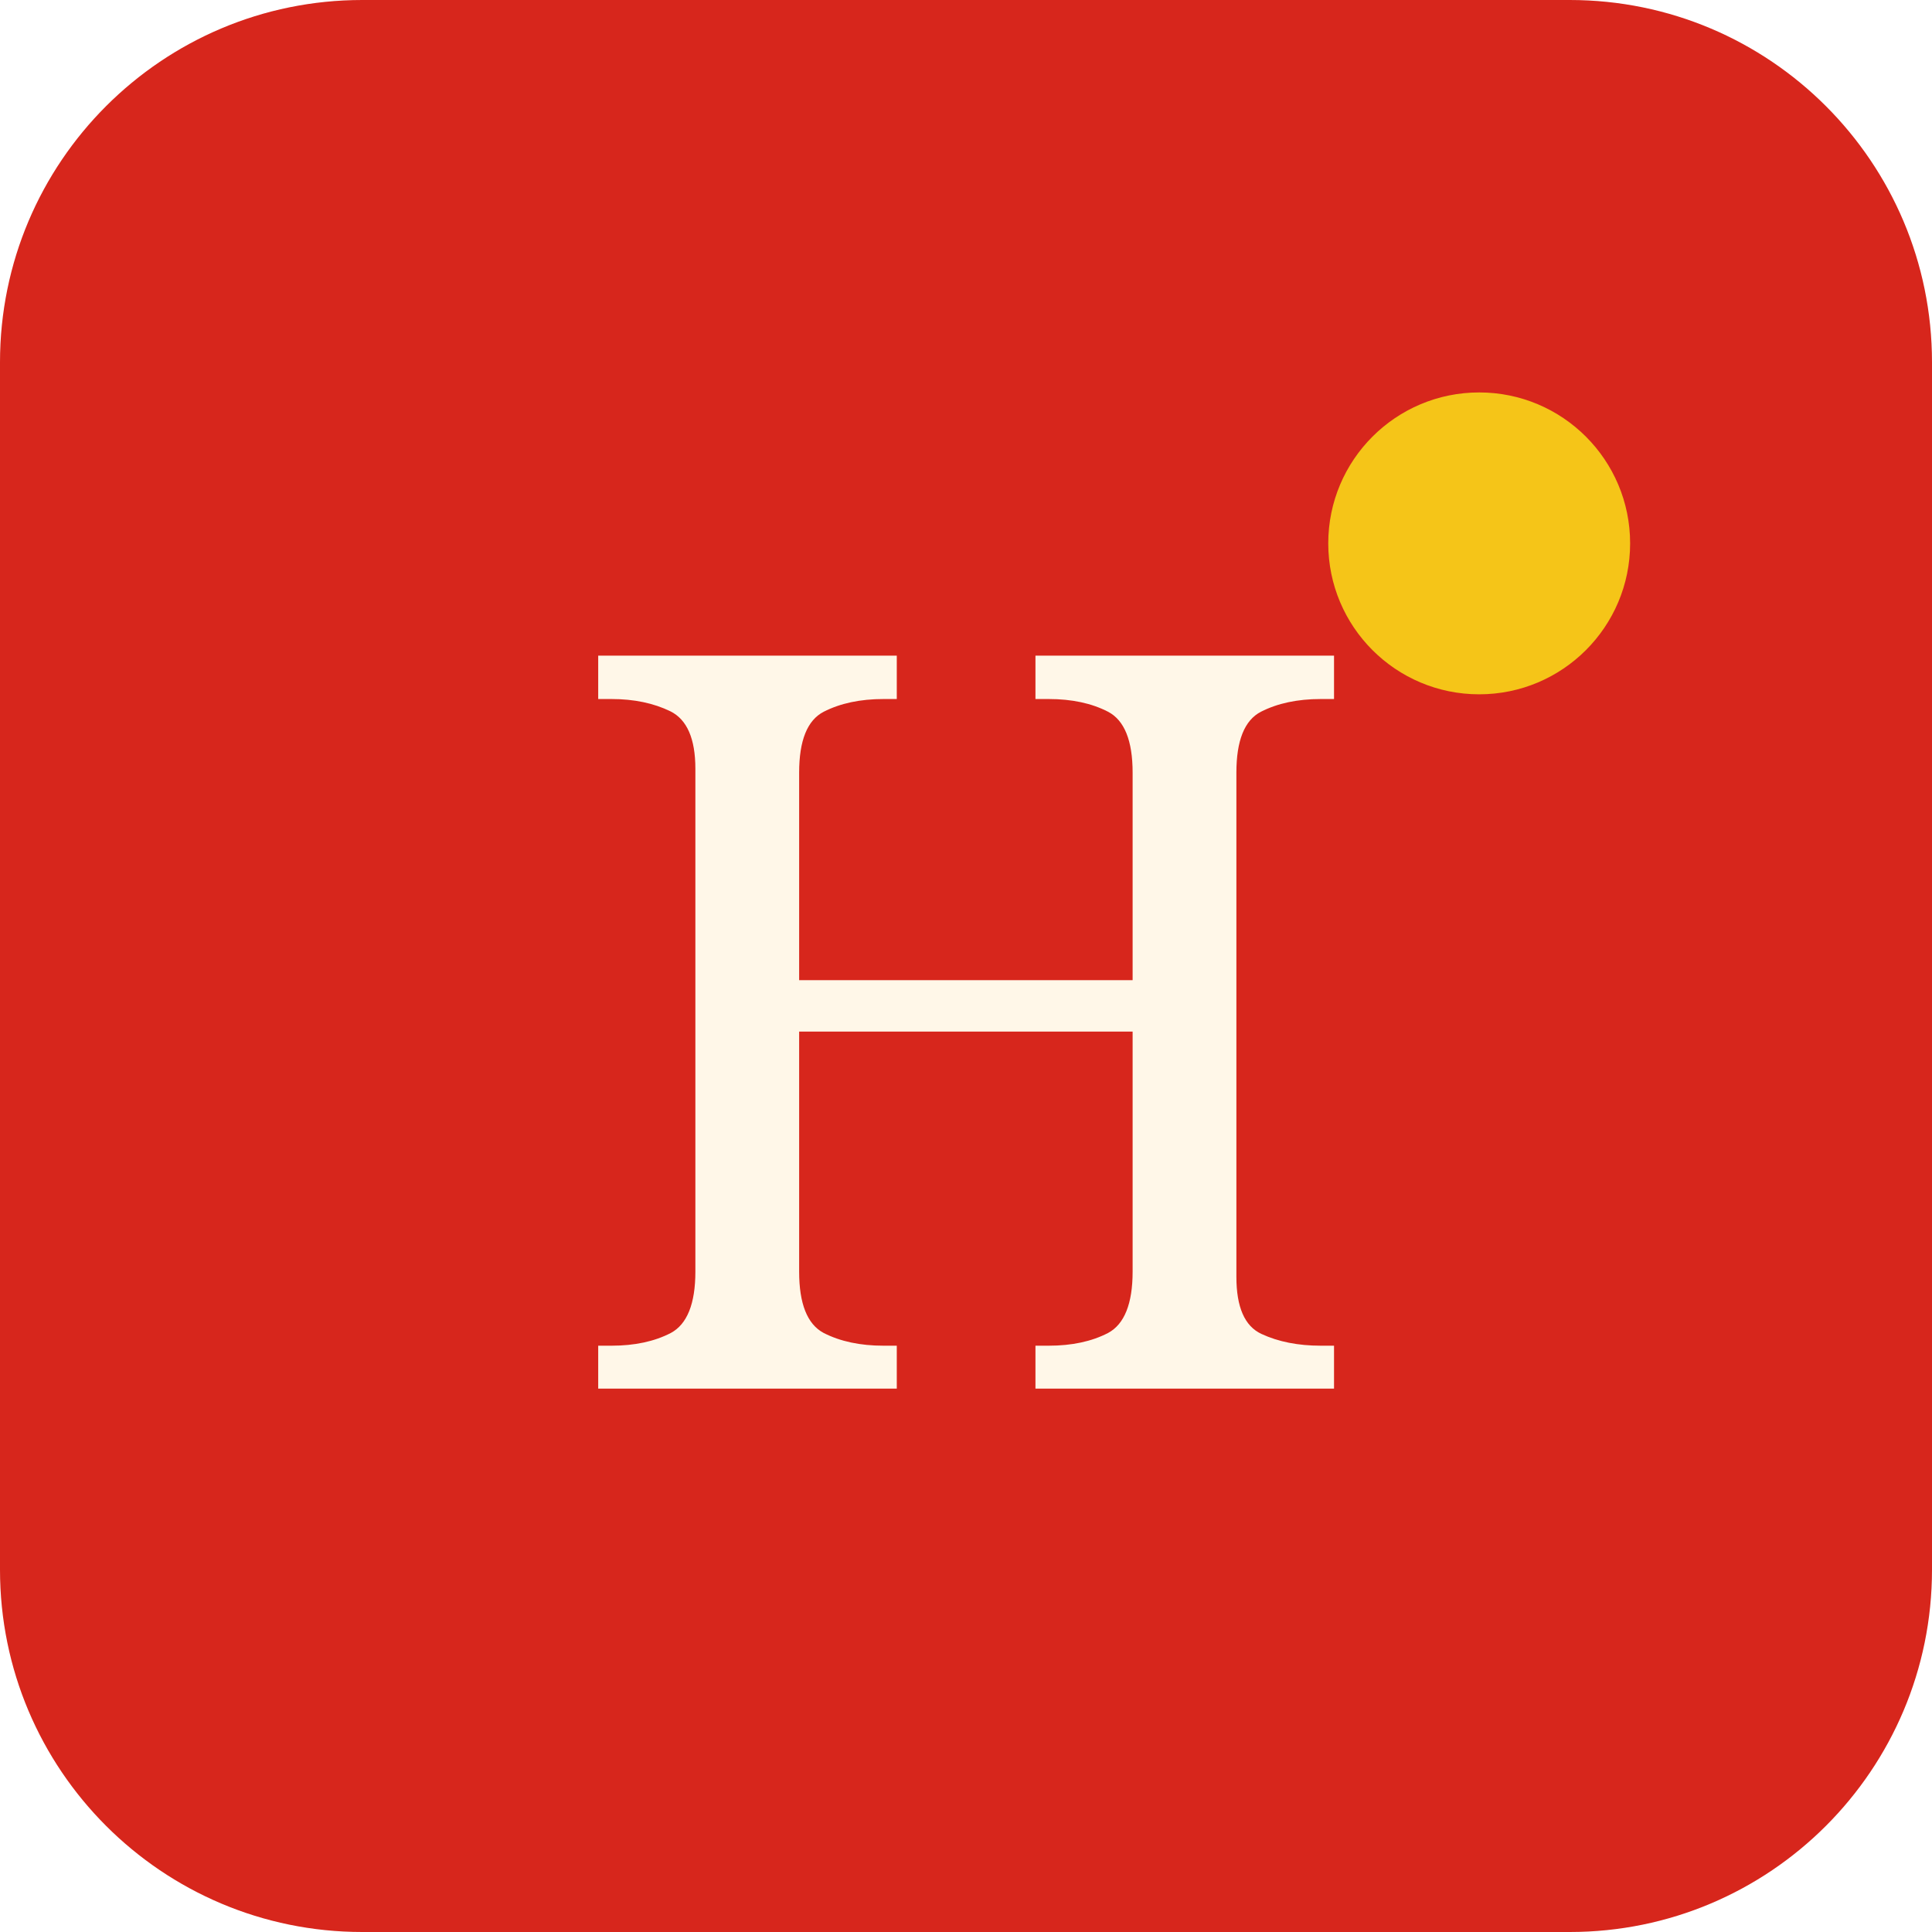
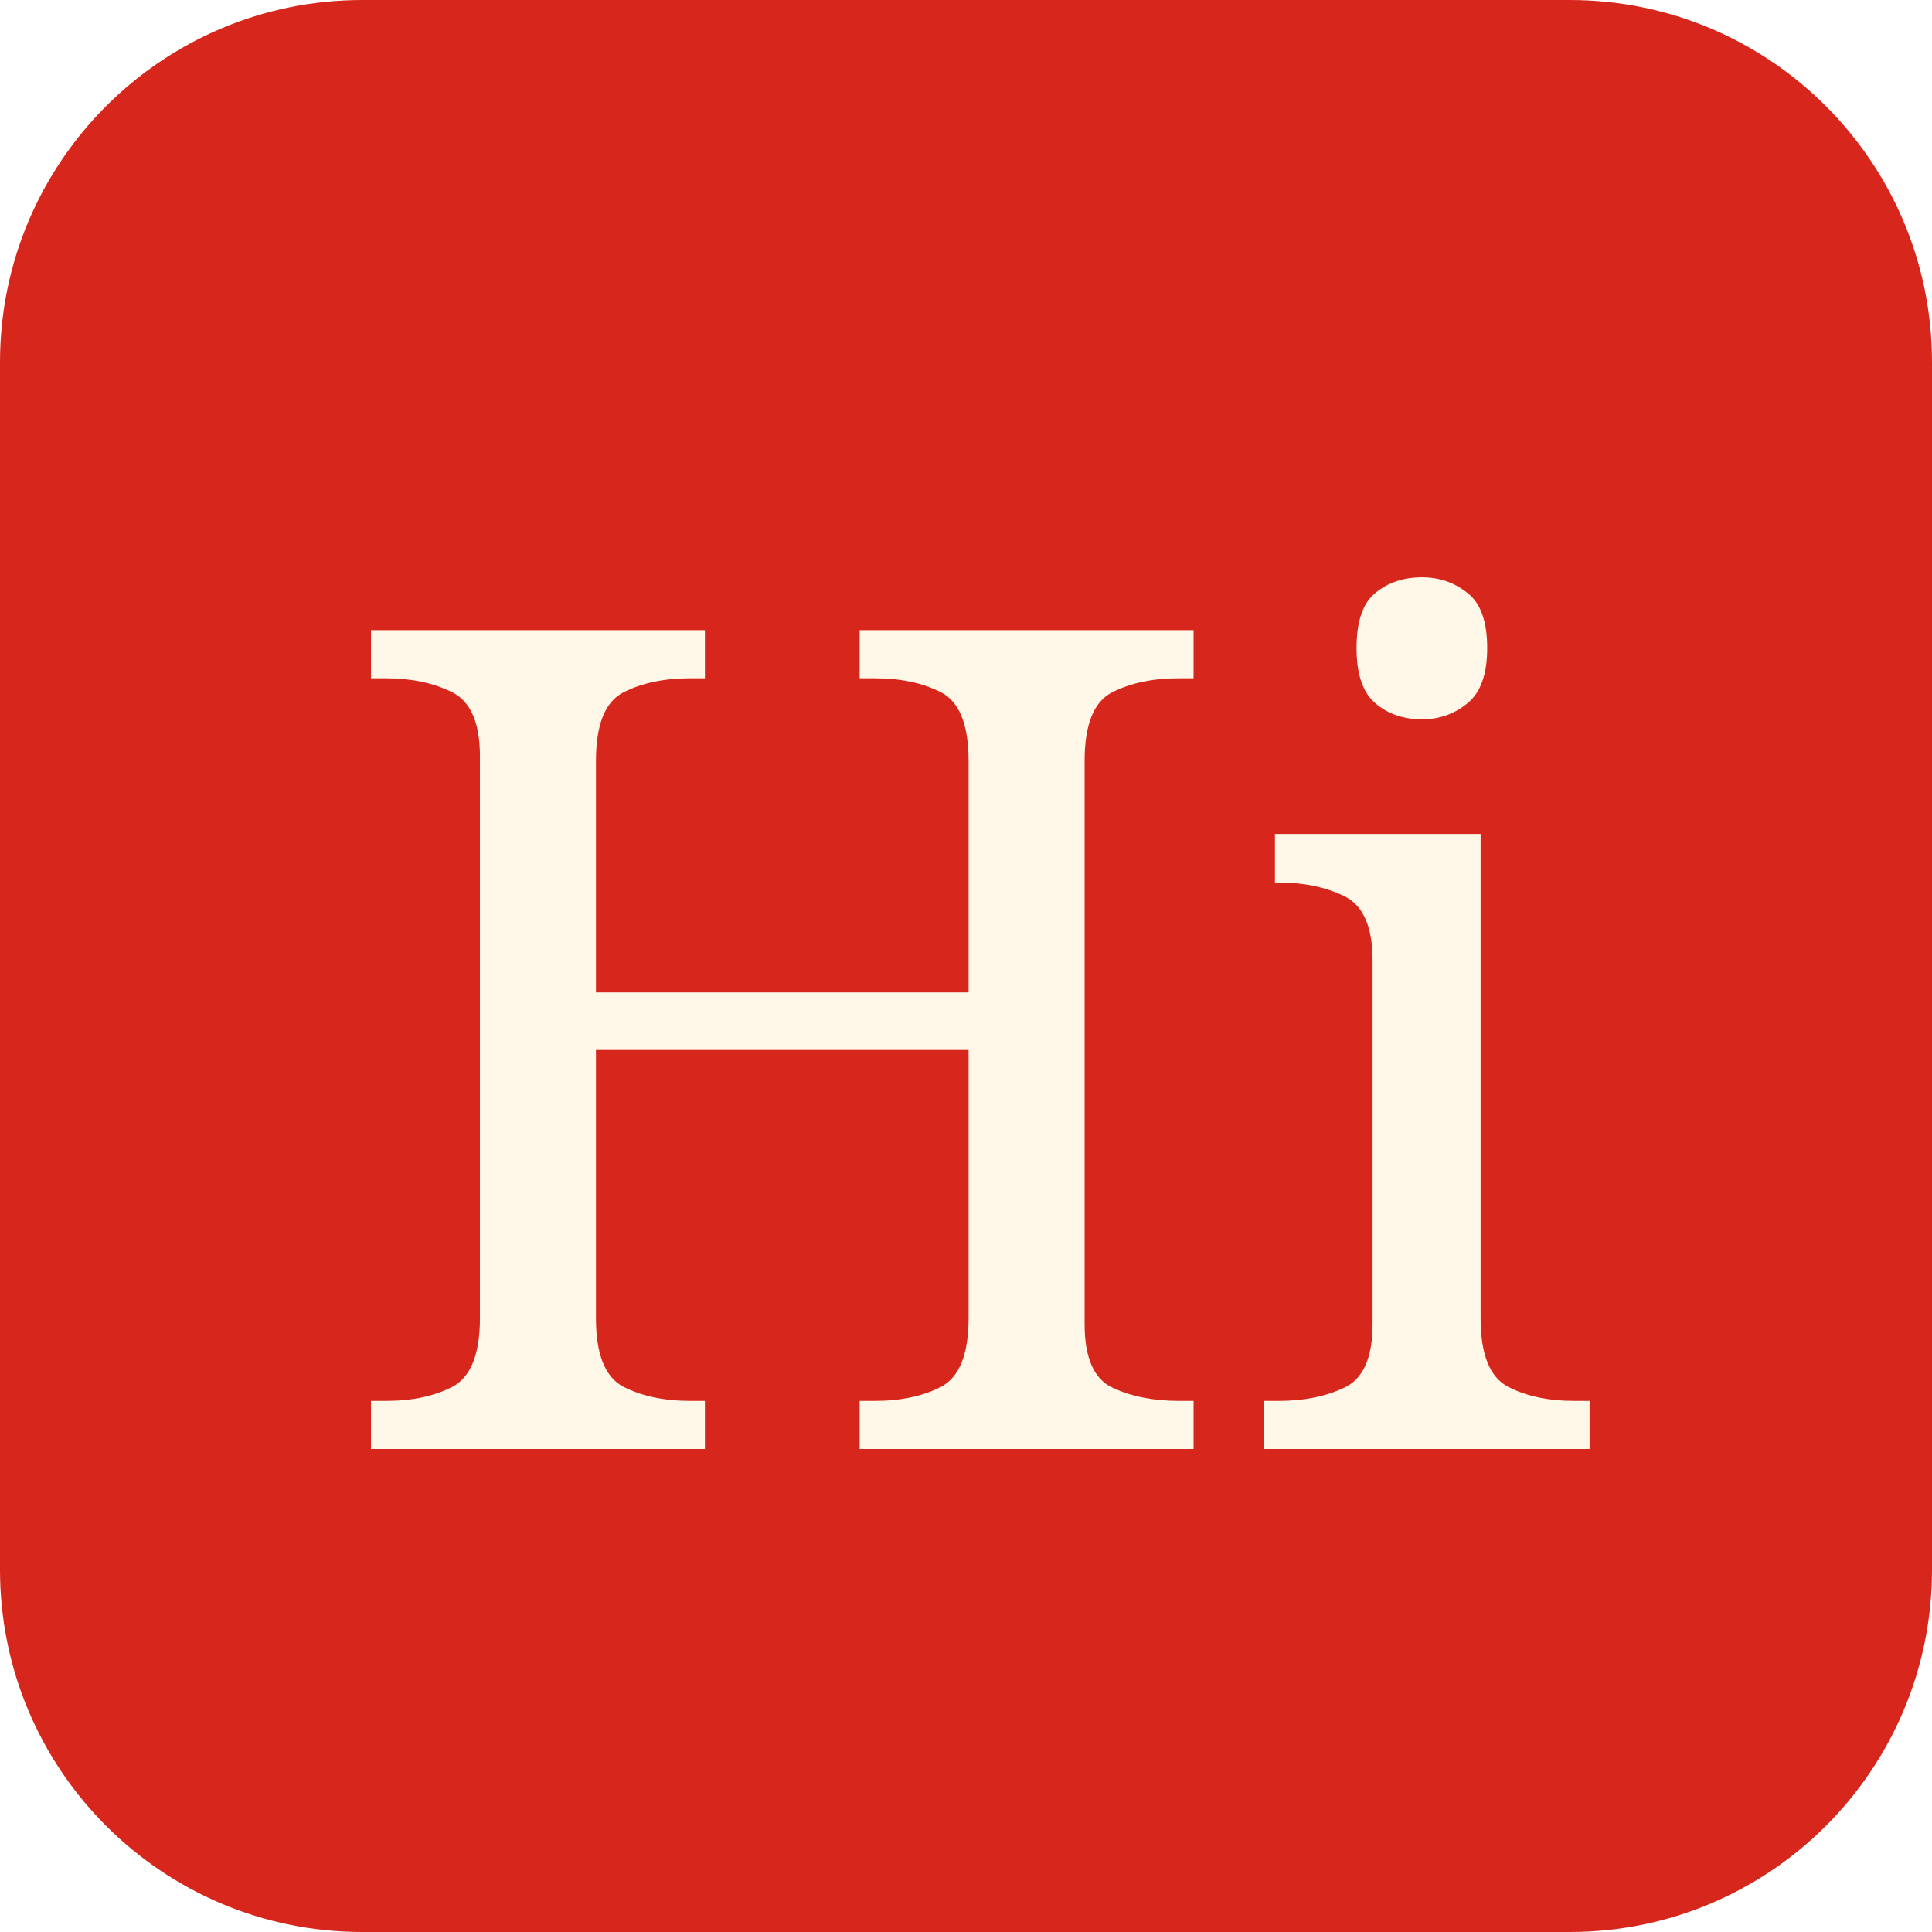
<svg xmlns="http://www.w3.org/2000/svg" viewBox="0 0 64 64">
  <rect width="64" height="64" rx="12" fill="#D7261C" />
-   <text x="32" y="46" font-family="Sigmar, Georgia, serif" font-size="34" fill="#FFF7E8" text-anchor="middle">H</text>
-   <circle cx="49" cy="18" r="5" fill="#F5C518" />
+   <text x="32" y="48" font-family="Sigmar, Georgia, serif" font-size="38" fill="#FFF7E8" text-anchor="middle">Hi</text>
</svg>
